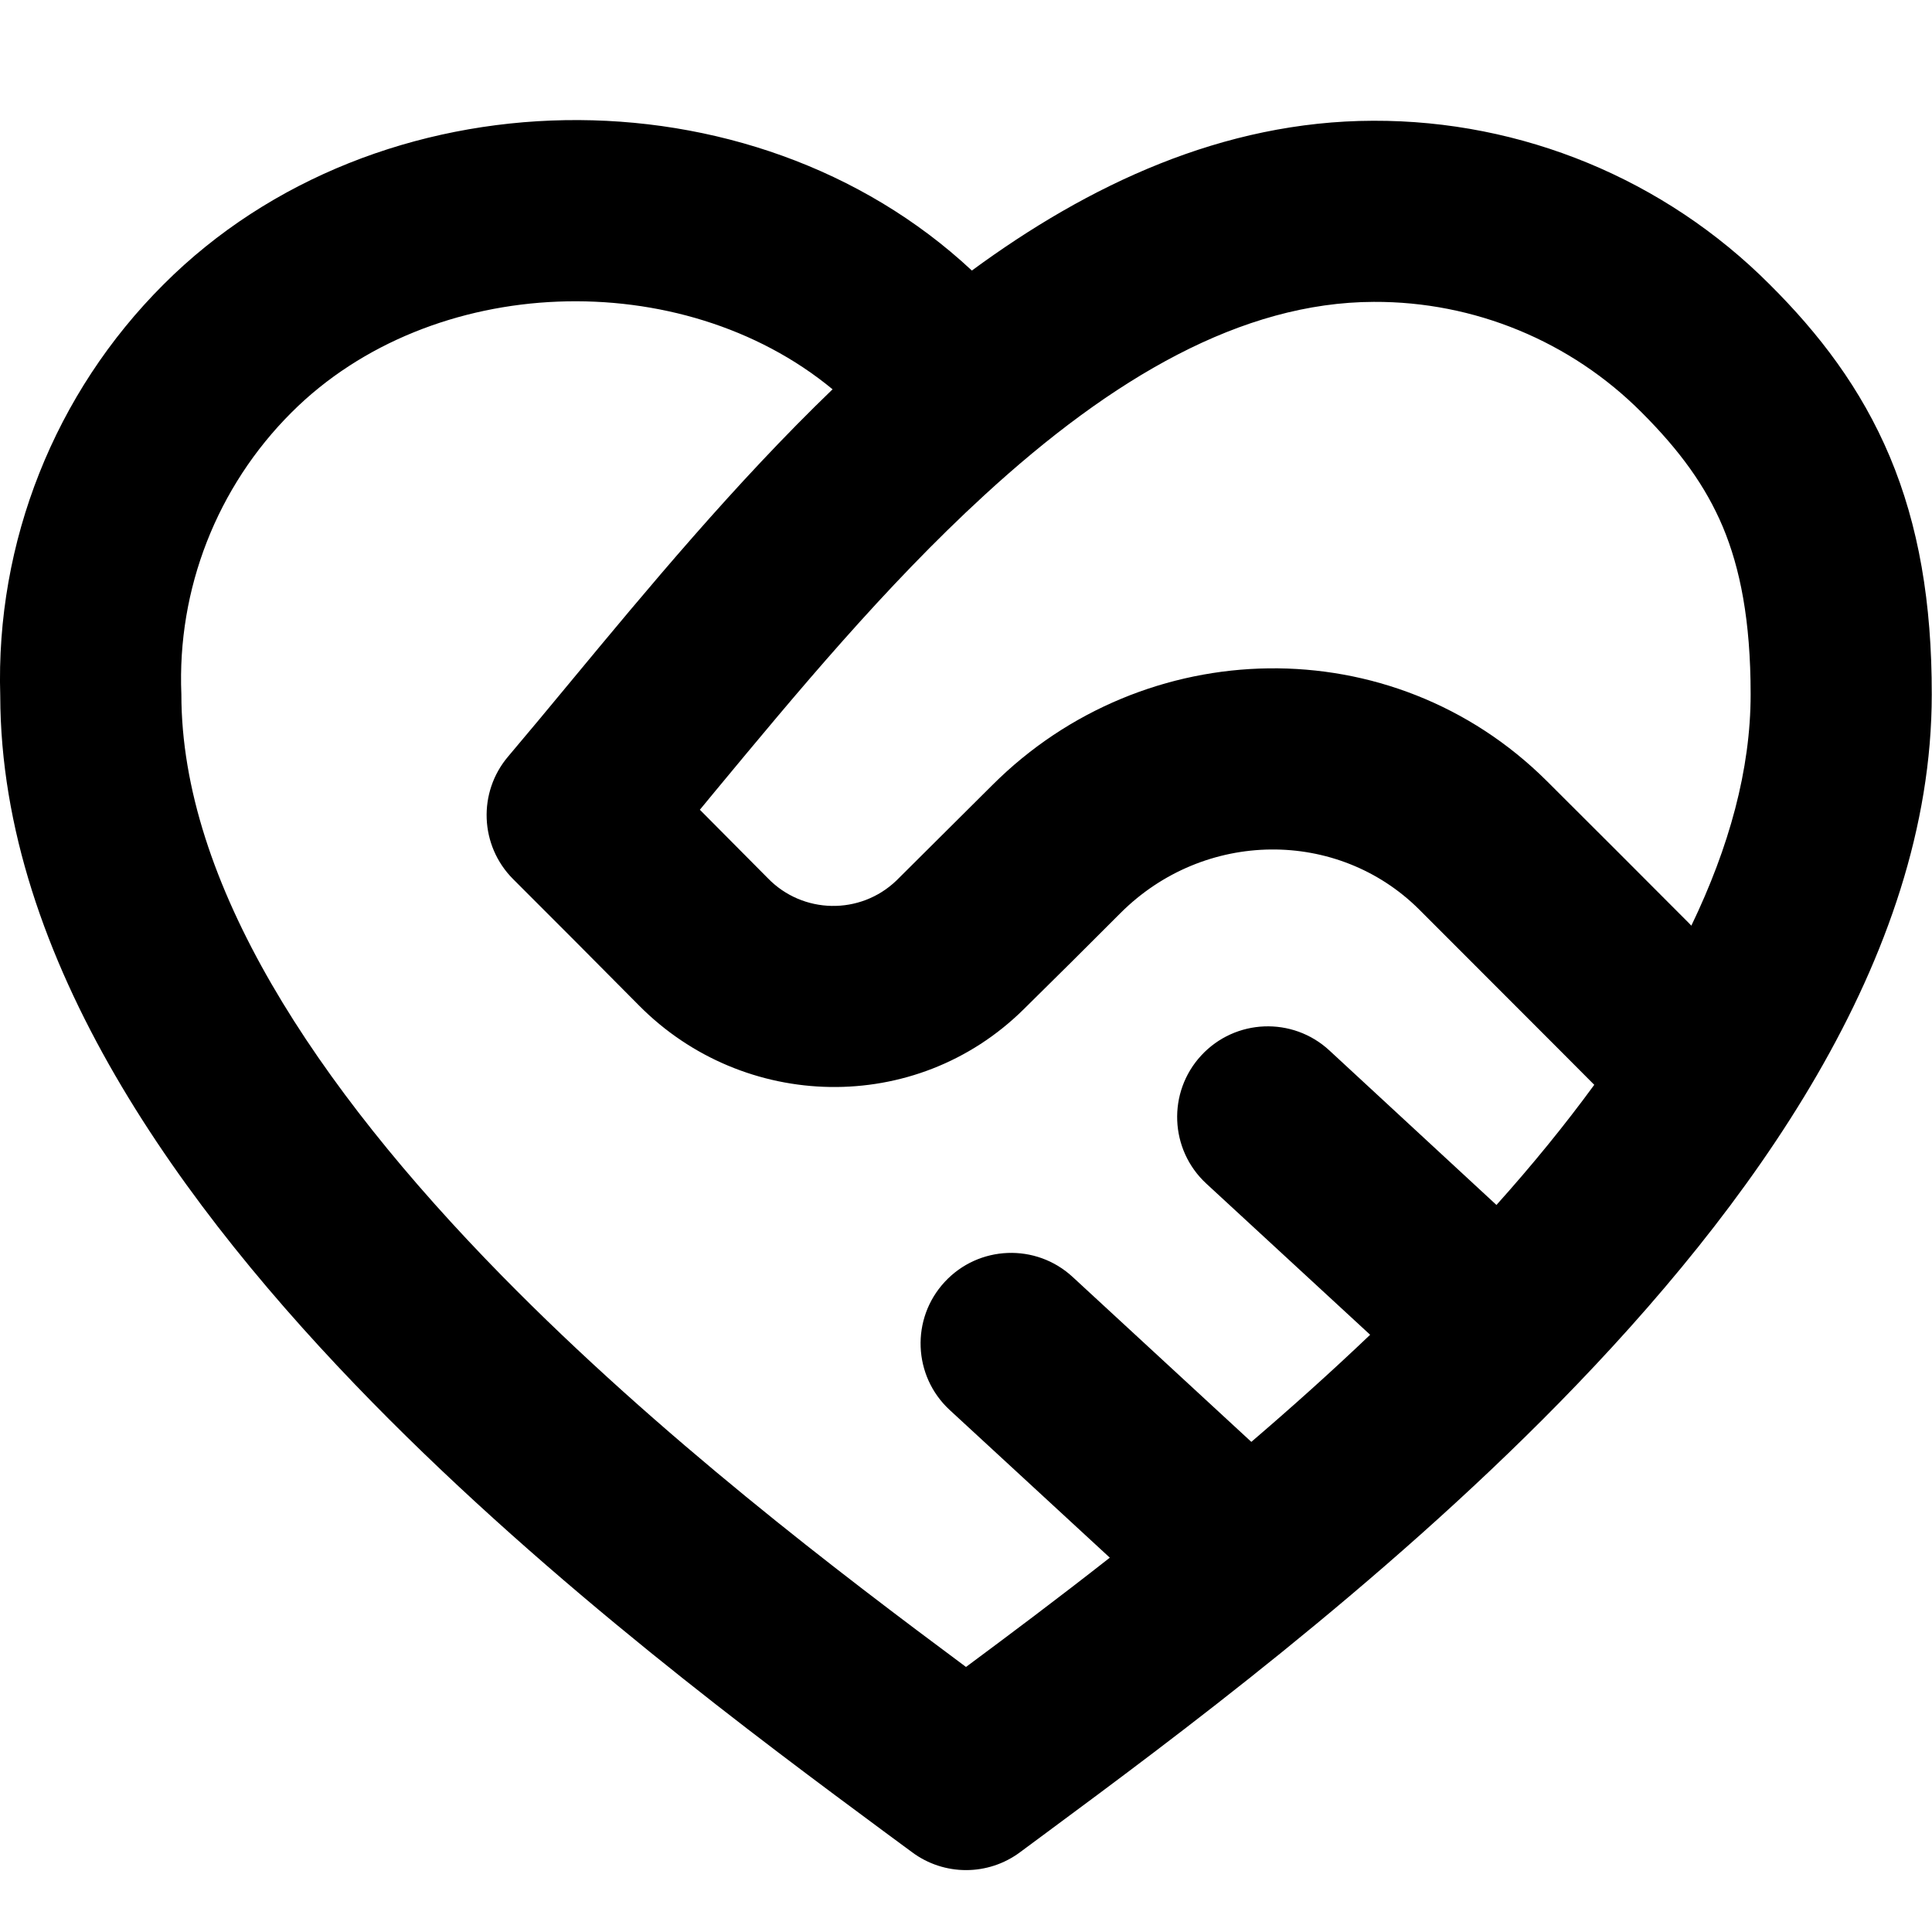
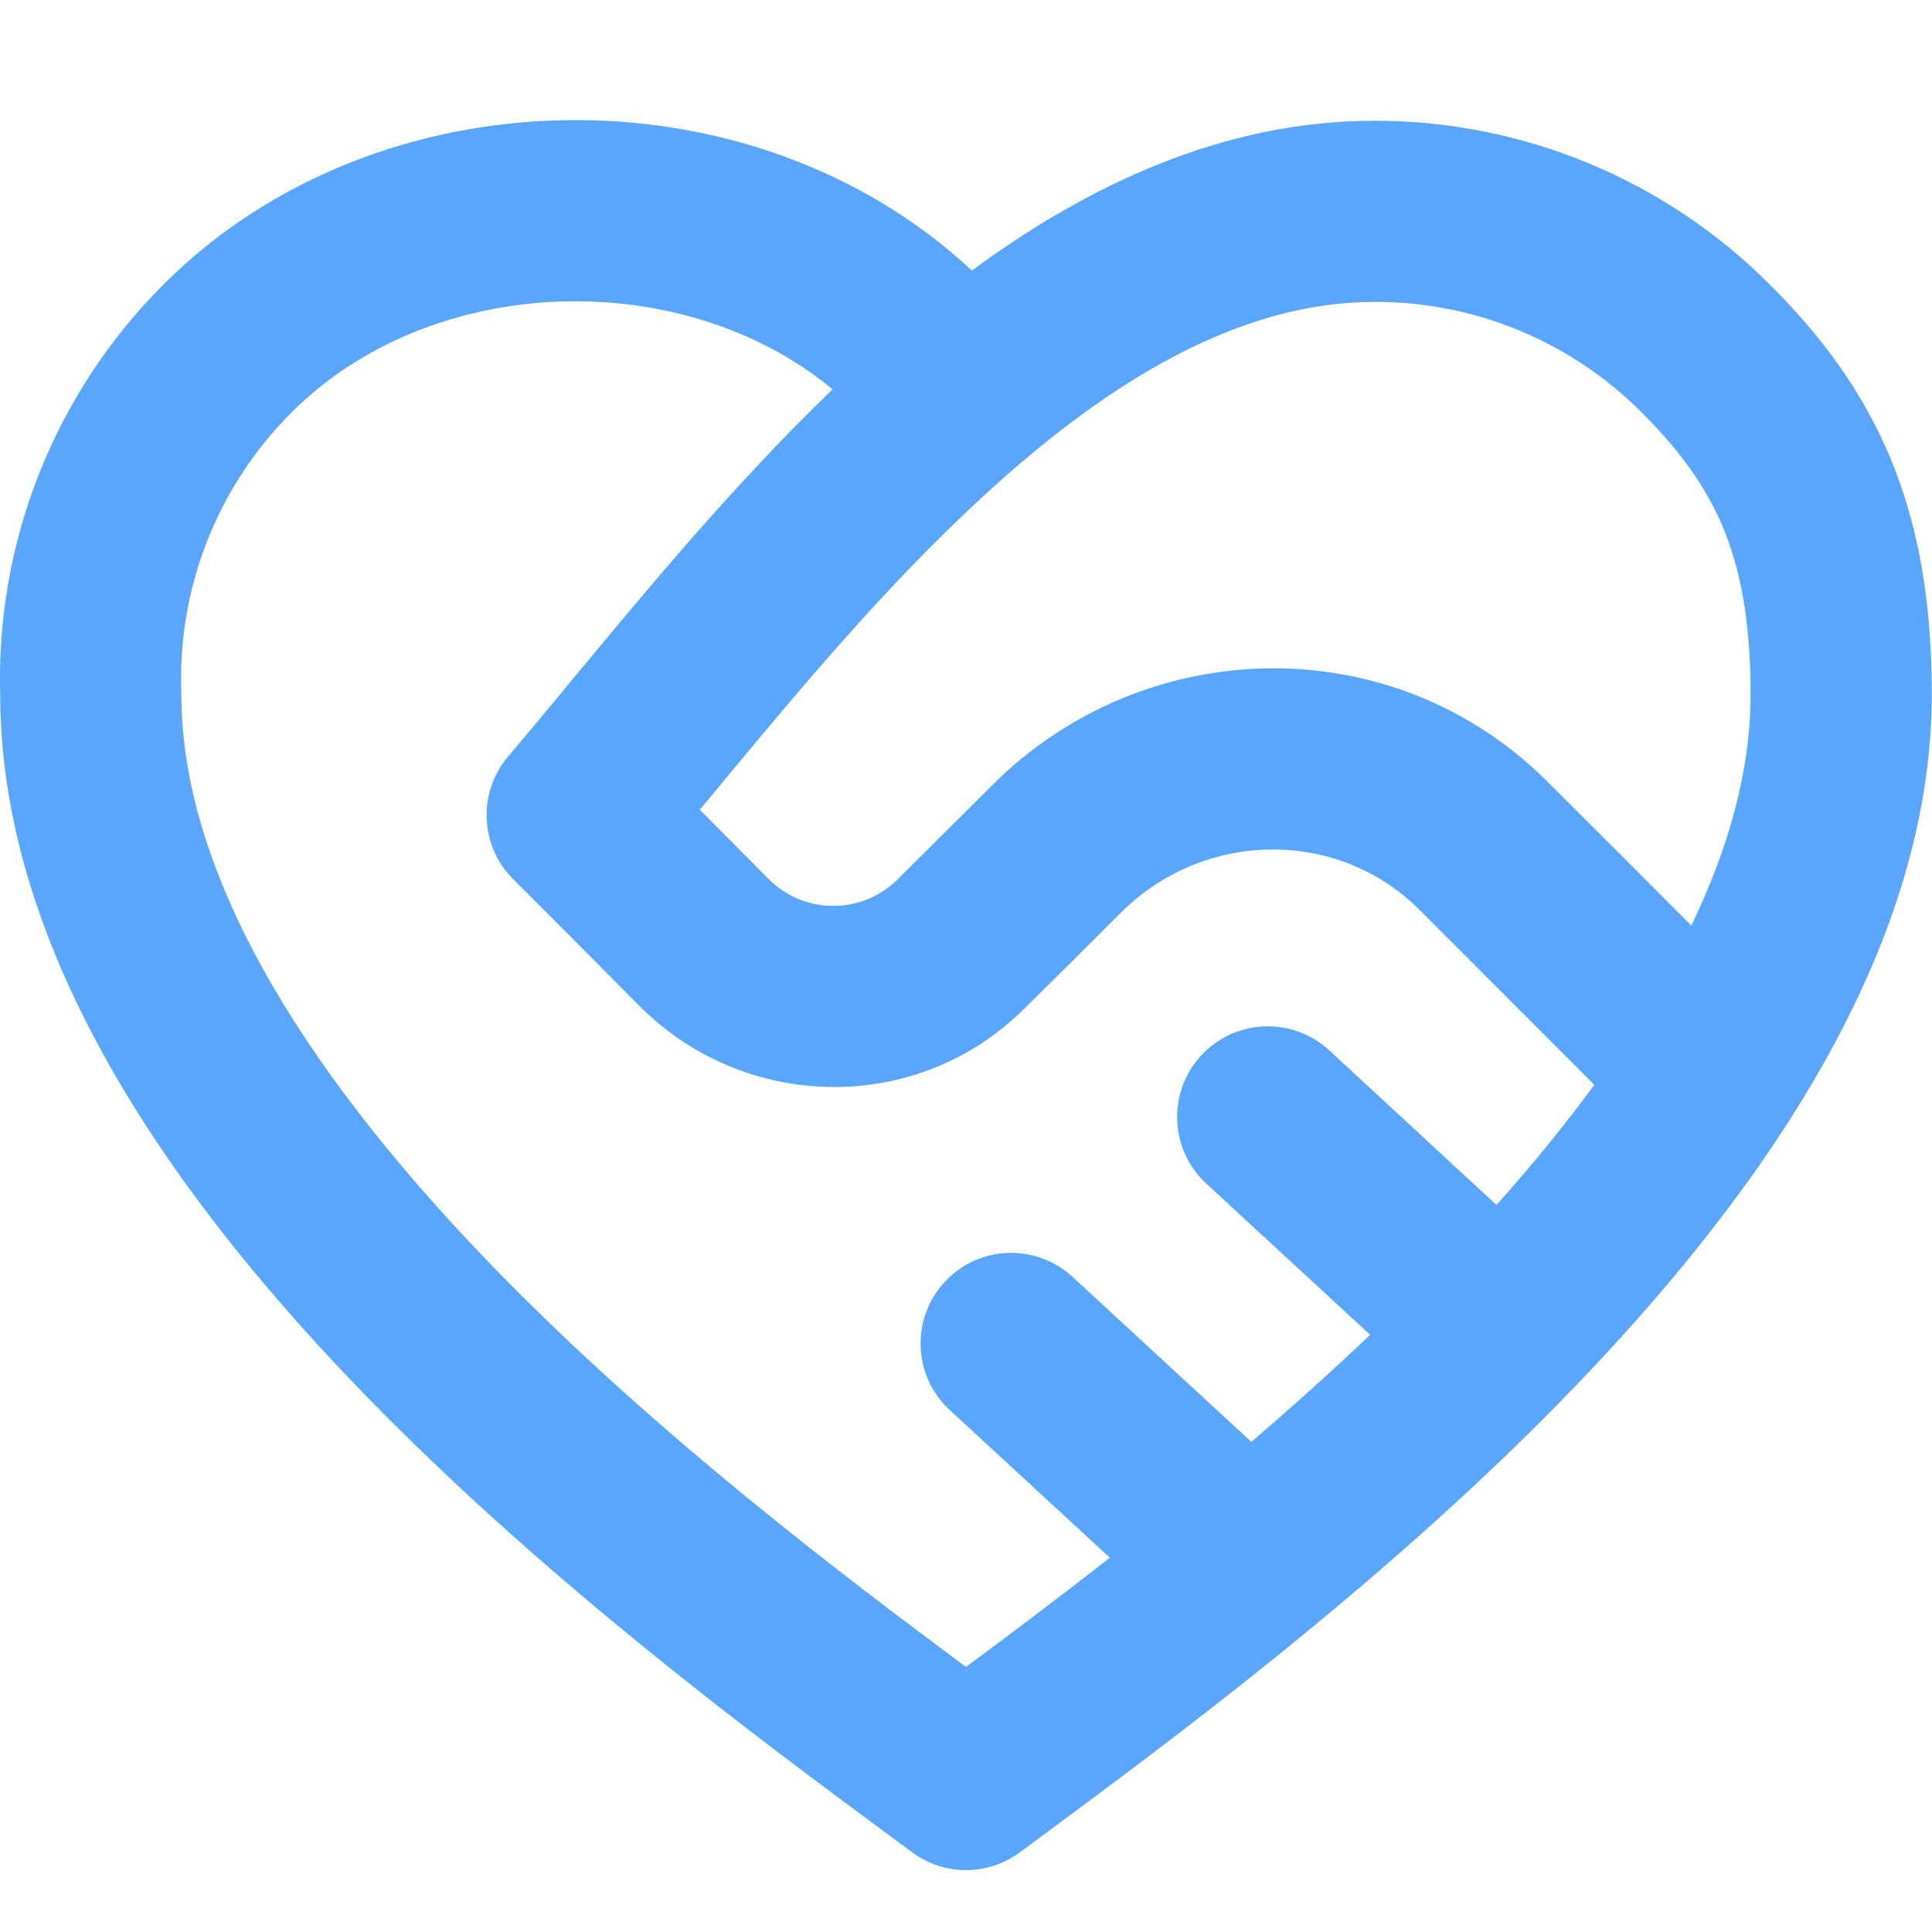
- <svg xmlns="http://www.w3.org/2000/svg" viewBox="0 0 16 16" width="16" height="16">
+ <svg xmlns="http://www.w3.org/2000/svg" viewBox="0 0 16 16" width="16" height="16" fill="#58a6ff">
  <path d="M8.048 2.241c.964-.709 2.079-1.238 3.325-1.241a4.616 4.616 0 0 1 3.282 1.355c.41.408.757.86.996 1.428.238.568.348 1.206.347 1.968 0 2.193-1.505 4.254-3.081 5.862-1.496 1.526-3.213 2.796-4.249 3.563l-.22.163a.749.749 0 0 1-.895 0l-.221-.163c-1.036-.767-2.753-2.037-4.249-3.563C1.51 10.008.007 7.952.002 5.762a4.614 4.614 0 0 1 1.353-3.407C3.123.585 6.223.537 8.048 2.24Zm-1.153.983c-1.25-1.033-3.321-.967-4.48.191a3.115 3.115 0 0 0-.913 2.335c0 1.556 1.109 3.24 2.652 4.813C5.463 11.898 6.96 13.032 8 13.805c.353-.262.758-.565 1.191-.905l-1.326-1.223a.75.75 0 0 1 1.018-1.102l1.48 1.366c.328-.281.659-.577.984-.887L9.99 9.802a.75.75 0 1 1 1.019-1.103l1.384 1.28c.295-.329.566-.661.81-.995L12.92 8.7l-1.167-1.168c-.674-.671-1.78-.664-2.474.03-.268.269-.538.537-.802.797-.893.882-2.319.843-3.185-.032-.346-.35-.693-.697-1.043-1.047a.75.75 0 0 1-.04-1.016c.162-.191.336-.401.52-.623.62-.748 1.356-1.637 2.166-2.417Zm7.112 4.442c.313-.65.491-1.293.491-1.916v-.001c0-.614-.088-1.045-.23-1.385-.143-.339-.357-.633-.673-.949a3.111 3.111 0 0 0-2.218-.915c-1.092.003-2.165.627-3.226 1.602-.823.755-1.554 1.637-2.228 2.45l-.127.154.562.566a.755.755 0 0 0 1.066.02l.794-.79c1.258-1.258 3.312-1.31 4.594-.032.396.394.792.791 1.173 1.173Z" />
</svg>
